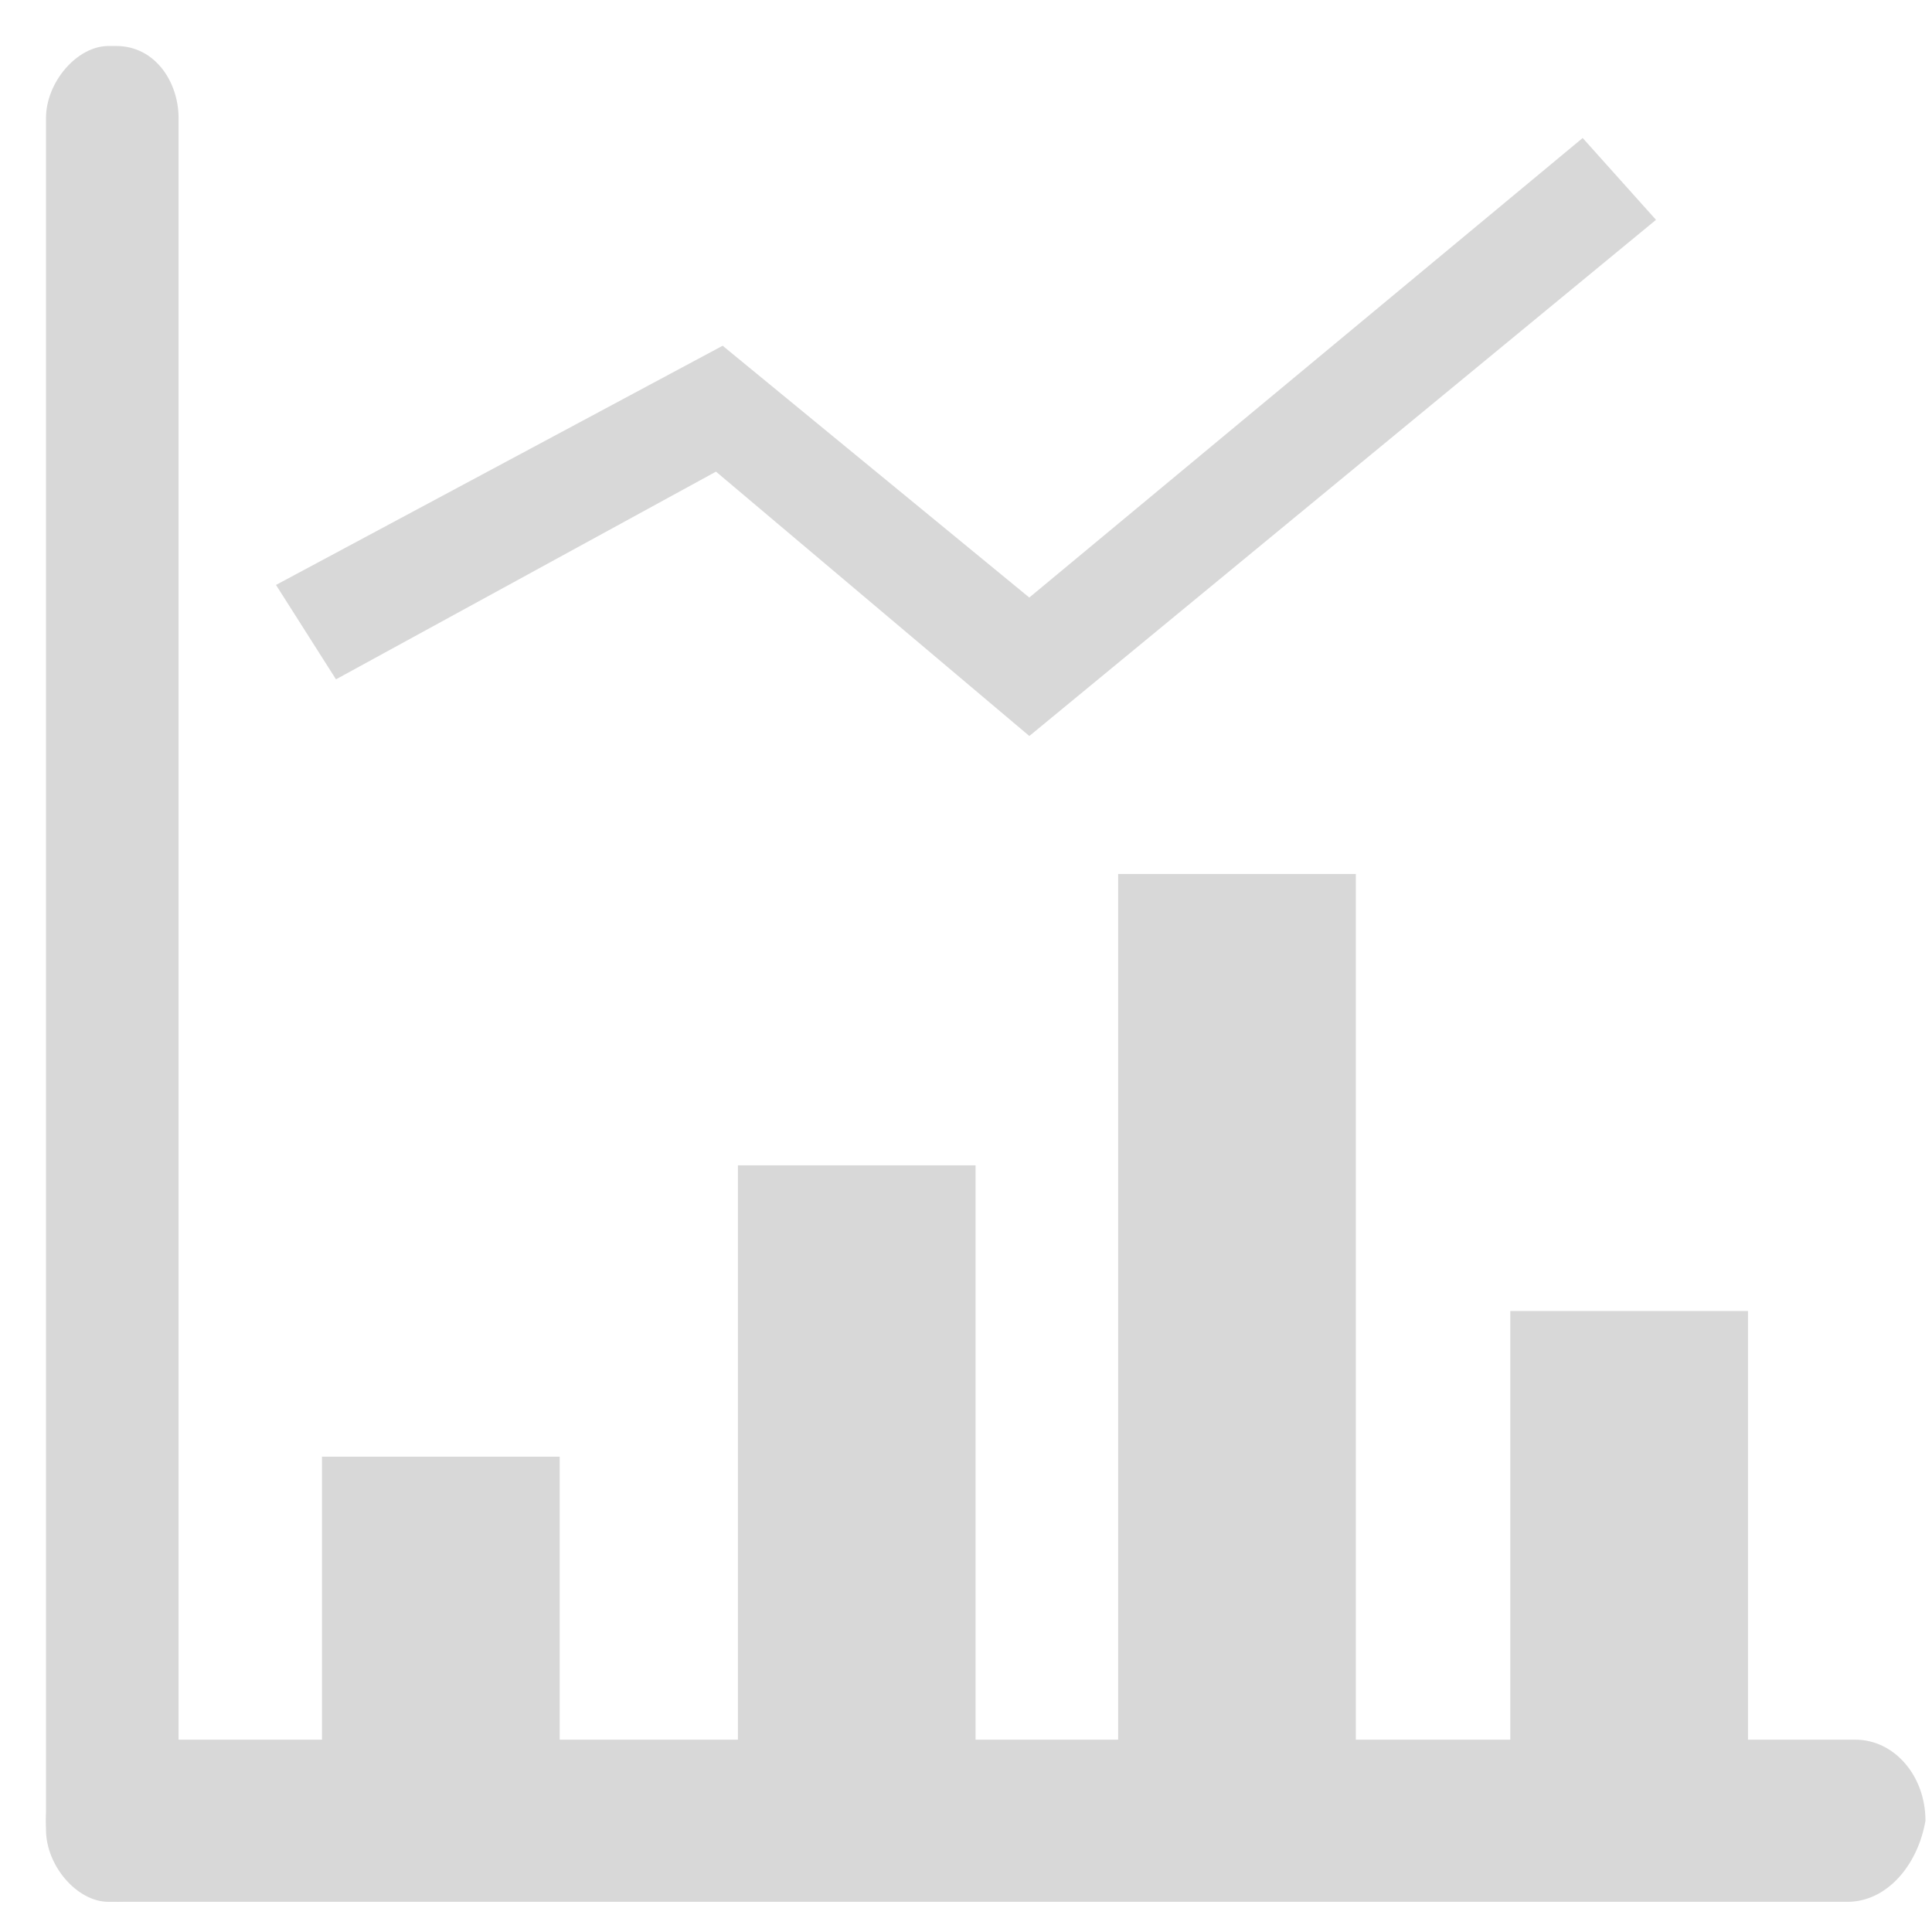
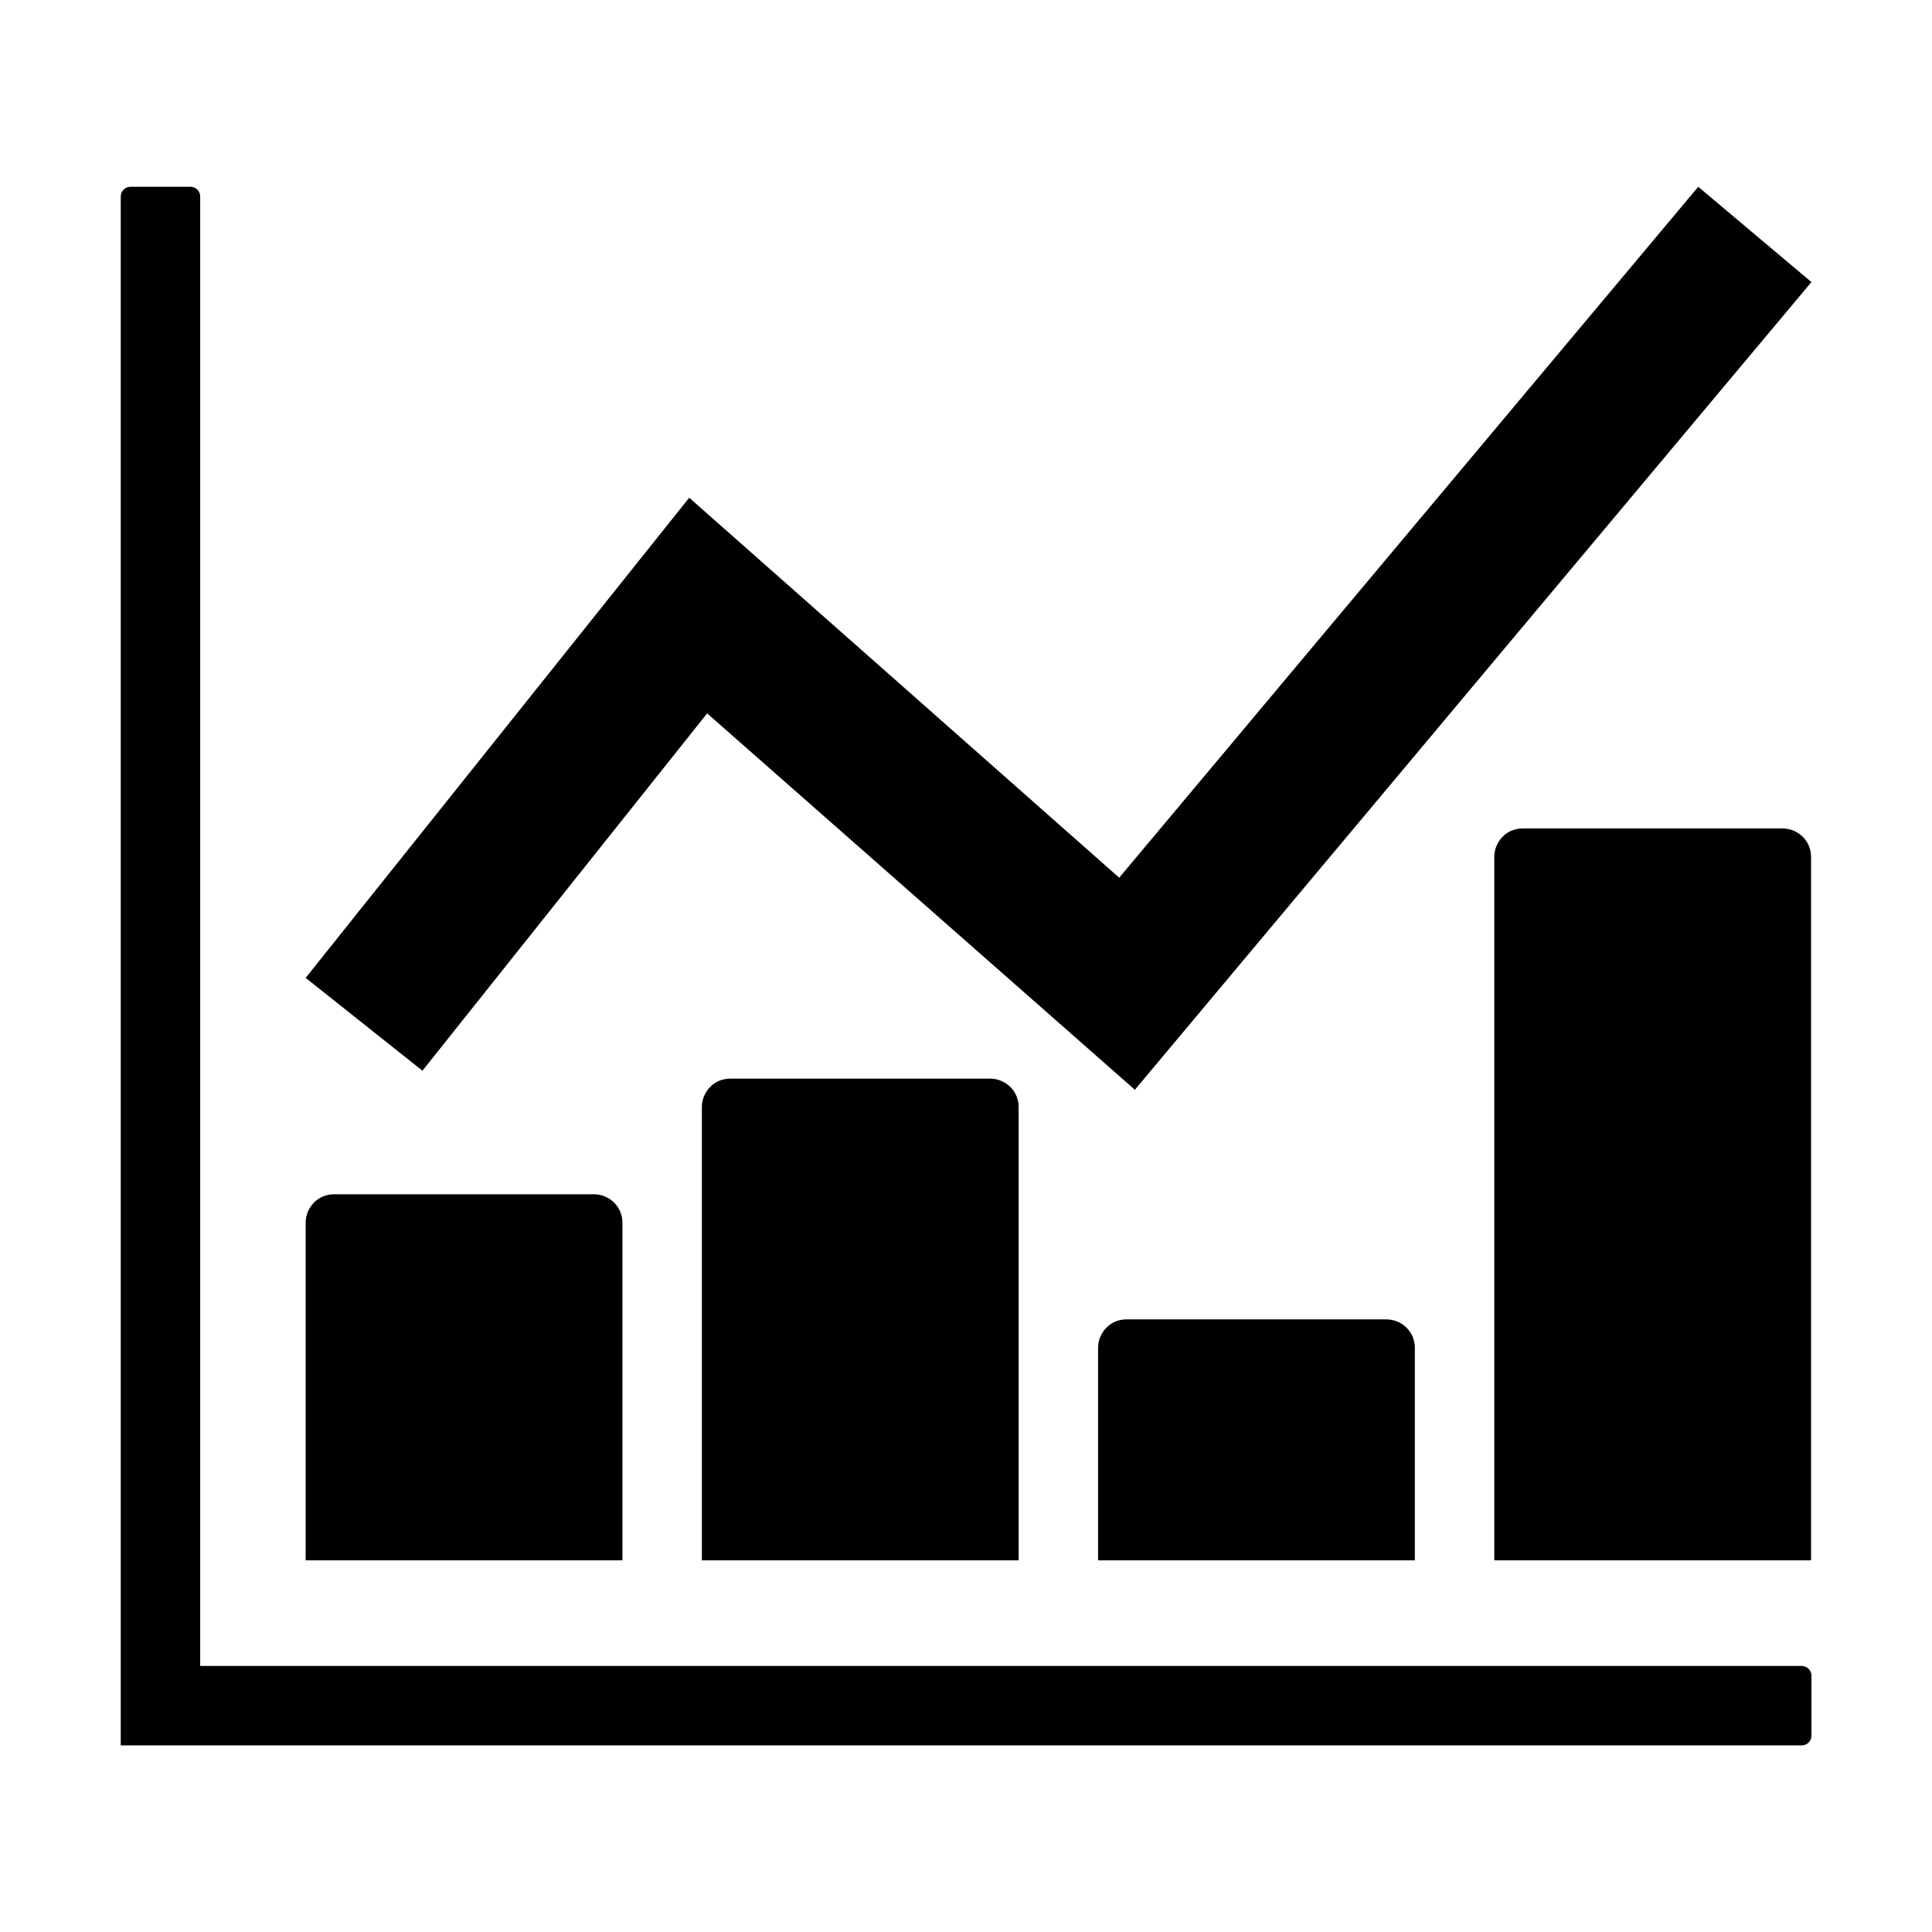
- <svg xmlns="http://www.w3.org/2000/svg" t="1635584661488" class="icon" viewBox="0 0 1024 1024" version="1.1" p-id="3612" width="200" height="200">
+ <svg xmlns="http://www.w3.org/2000/svg" t="1635600761001" class="icon" viewBox="0 0 1024 1024" version="1.1" p-id="3248" width="200" height="200">
  <defs>
    <style type="text/css" />
  </defs>
-   <path d="M979.188 1008.006H61.586c-20.675 0-37.205-19.09-37.205-42.984 0-23.869 16.53-42.959 37.205-42.959h921.746c20.675 0 37.205 19.09 37.205 42.959-4.145 23.893-20.675 42.984-41.35 42.984z" fill="#D8D8D8" p-id="3613" />
-   <path d="M94.647 62.586v907.215c0 19.115-16.53 38.205-33.061 38.205h-4.145c-16.53 0-33.061-19.09-33.061-38.205V62.586C24.381 43.471 40.911 24.381 57.442 24.381h4.145c20.651 0 33.061 19.09 33.061 38.205zM545.573 390.095L877.714 116.517 838.851 73.143l-293.303 243.566-162.523-133.461-236.739 126.781 31.793 50.03 201.411-110.08L545.573 390.095z" fill="#D8D8D8" p-id="3614" />
-   <path d="M592.652 463.238h125.976v463.238h-125.976V463.238z m207.848 231.619H926.476V926.476h-125.976v-231.619z m-409.381-77.214h125.952V926.476h-125.952V617.643zM170.667 772.072h125.976V926.476H170.667v-154.405z" fill="#D8D8D8" p-id="3615" />
+   <path d="M64 104.1c0-1.3 0.5-2.6 1.5-3.6s2.3-1.5 3.6-1.5H101c1.3 0 2.6 0.5 3.6 1.5s1.5 2.3 1.5 3.6V883H955c1.3 0 2.6 0.5 3.6 1.5s1.5 2.3 1.5 3.6V920c0 1.3-0.5 2.6-1.5 3.6s-2.3 1.5-3.6 1.5H64v-821z" p-id="3249" />
+   <path d="M792 454.2c0-3.9 1.5-7.7 4.4-10.7s6.8-4.4 10.7-4.4h137.7c3.9 0 7.7 1.5 10.7 4.4 3 3 4.4 6.8 4.4 10.7V827H792V454.2zM601.5 577.6L374.8 378.1 223.9 567.5 162 518.3l203.3-254.5 227.9 201.4L900.1 99l60 50.5-358.6 428.1zM162 648.1c0-3.9 1.5-7.7 4.4-10.7s6.8-4.4 10.7-4.4h137.7c3.9 0 7.7 1.5 10.7 4.4 3 3 4.4 6.8 4.4 10.7V827H162V648.1z" p-id="3250" />
+   <path d="M372 586.8c0-3.9 1.5-7.7 4.4-10.7s6.8-4.4 10.7-4.4h137.7c3.9 0 7.7 1.5 10.7 4.4 3 3 4.4 6.8 4.4 10.7V827H372V586.8zM582 714.4c0-3.9 1.5-7.7 4.4-10.7s6.8-4.4 10.7-4.4h137.7c3.9 0 7.7 1.5 10.7 4.4 3 3 4.4 6.8 4.4 10.7V827H582V714.4z" p-id="3251" />
</svg>
